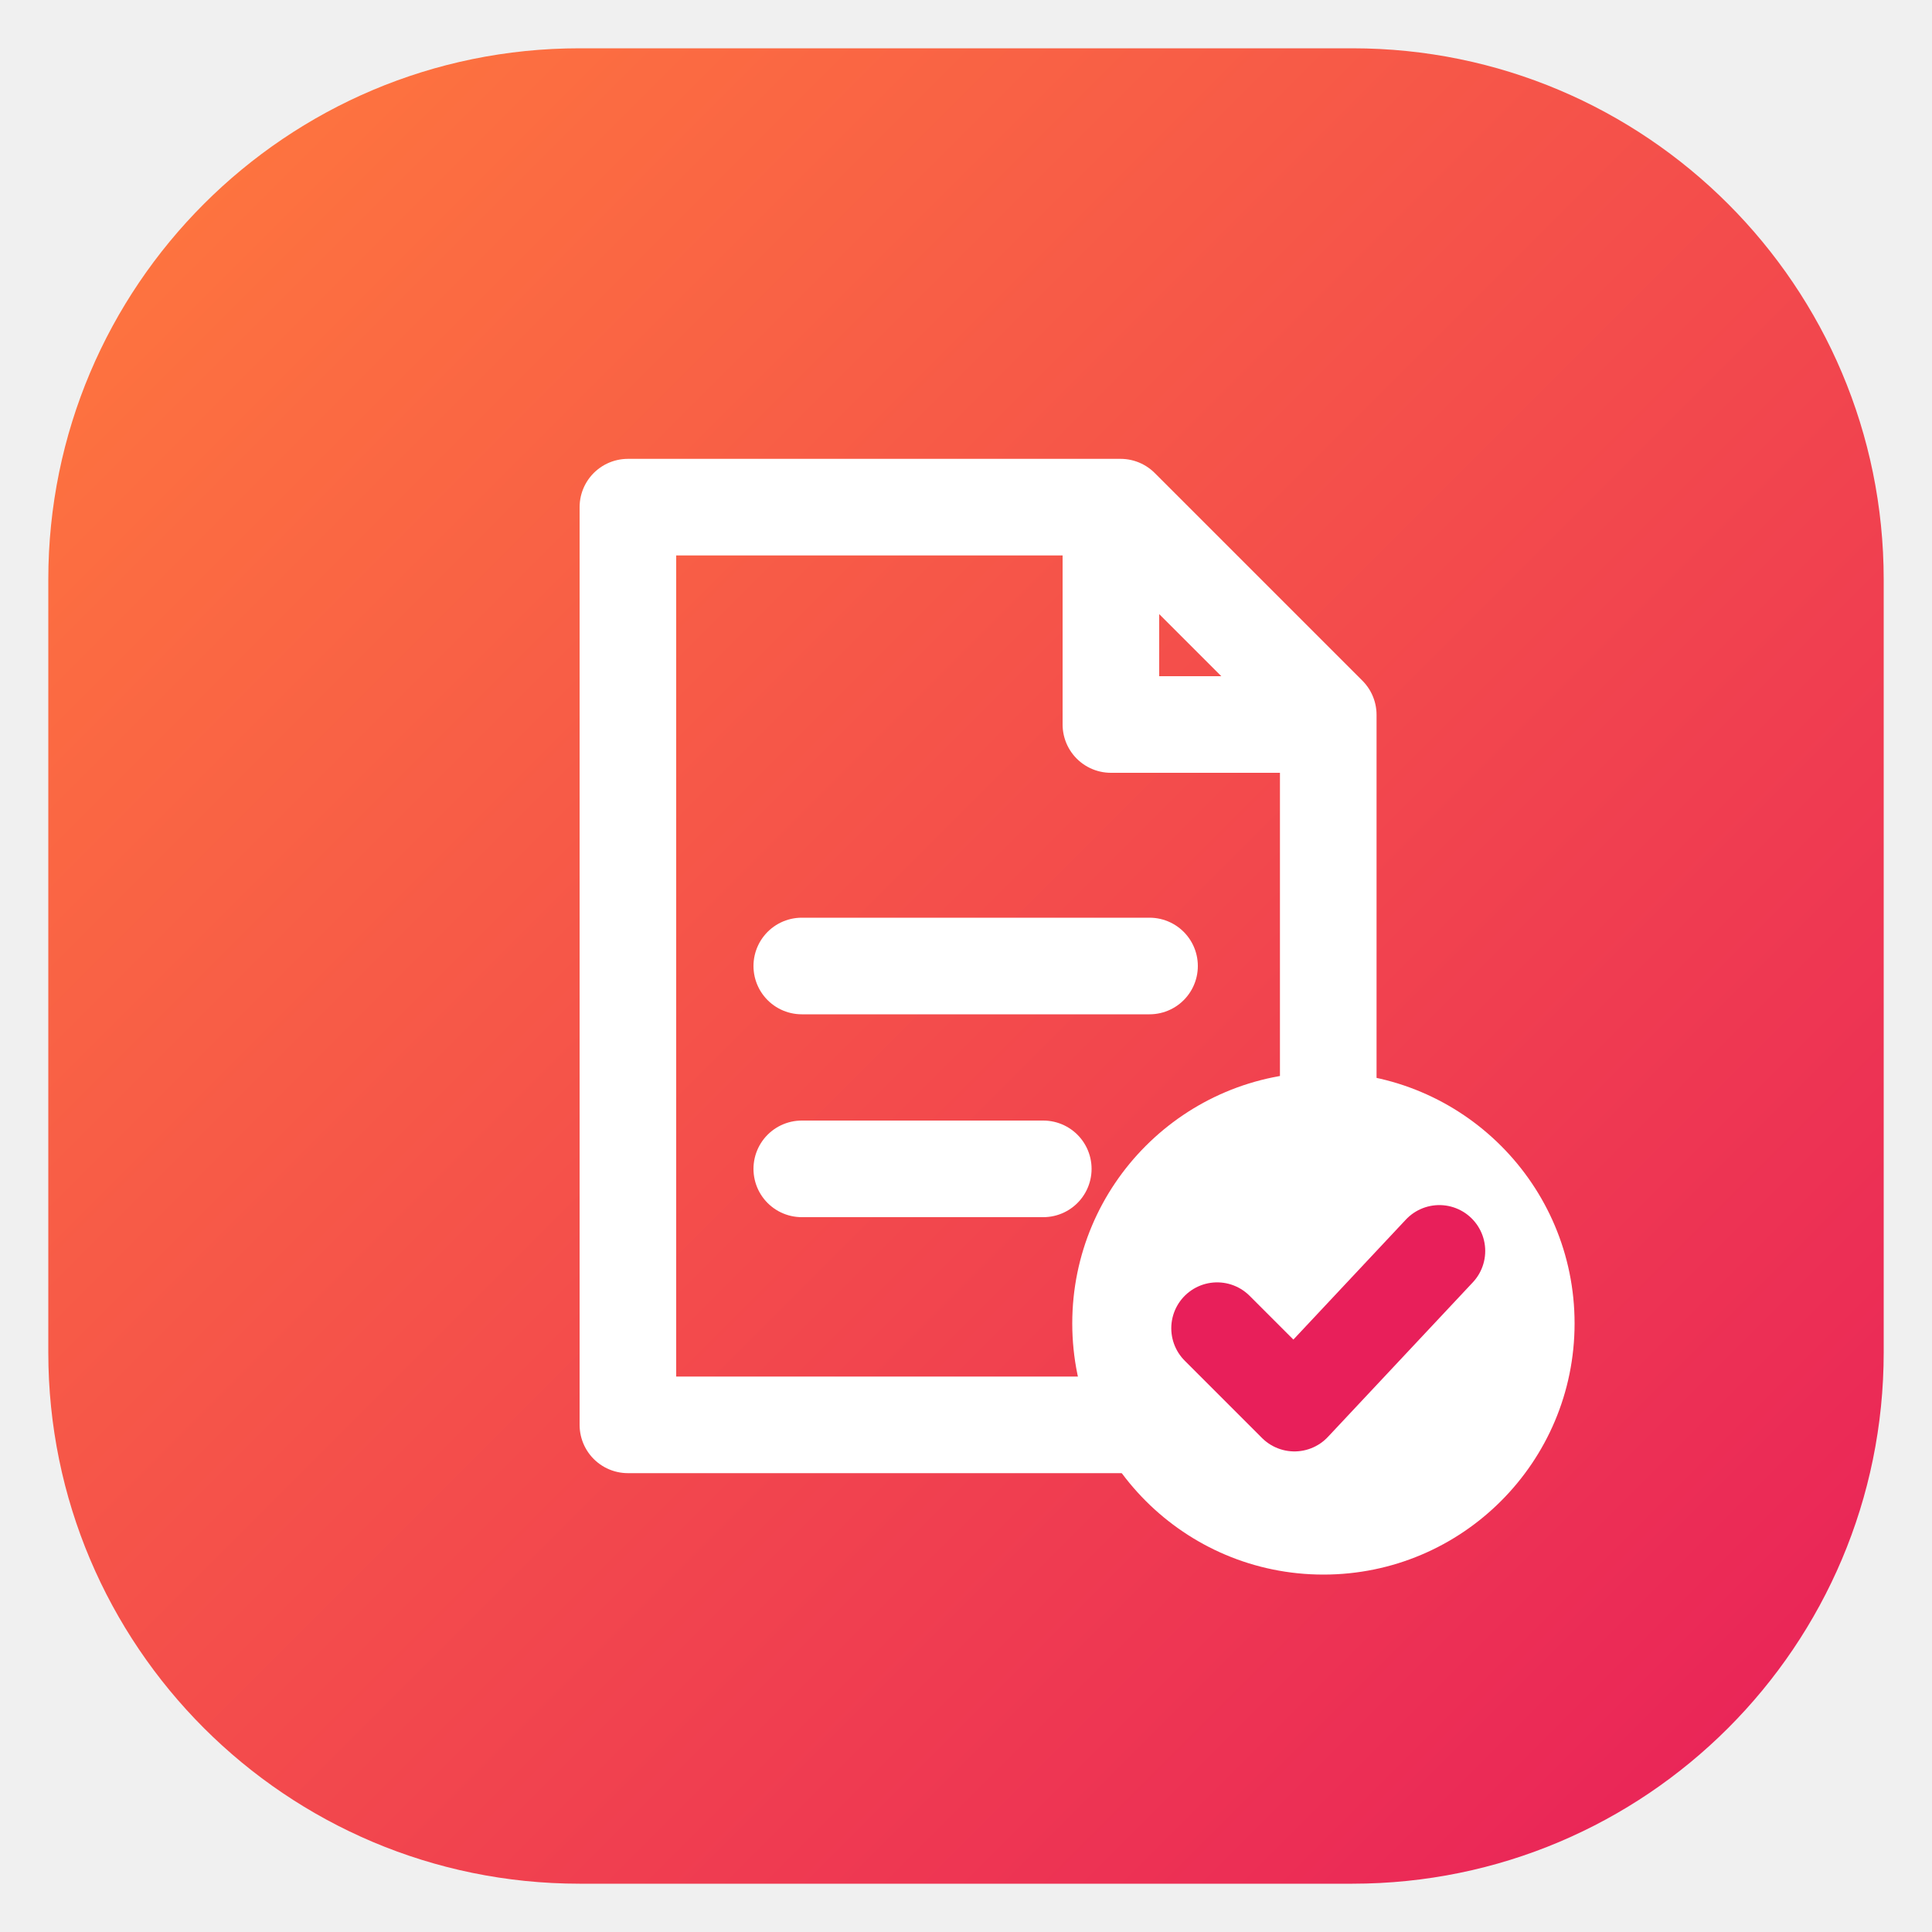
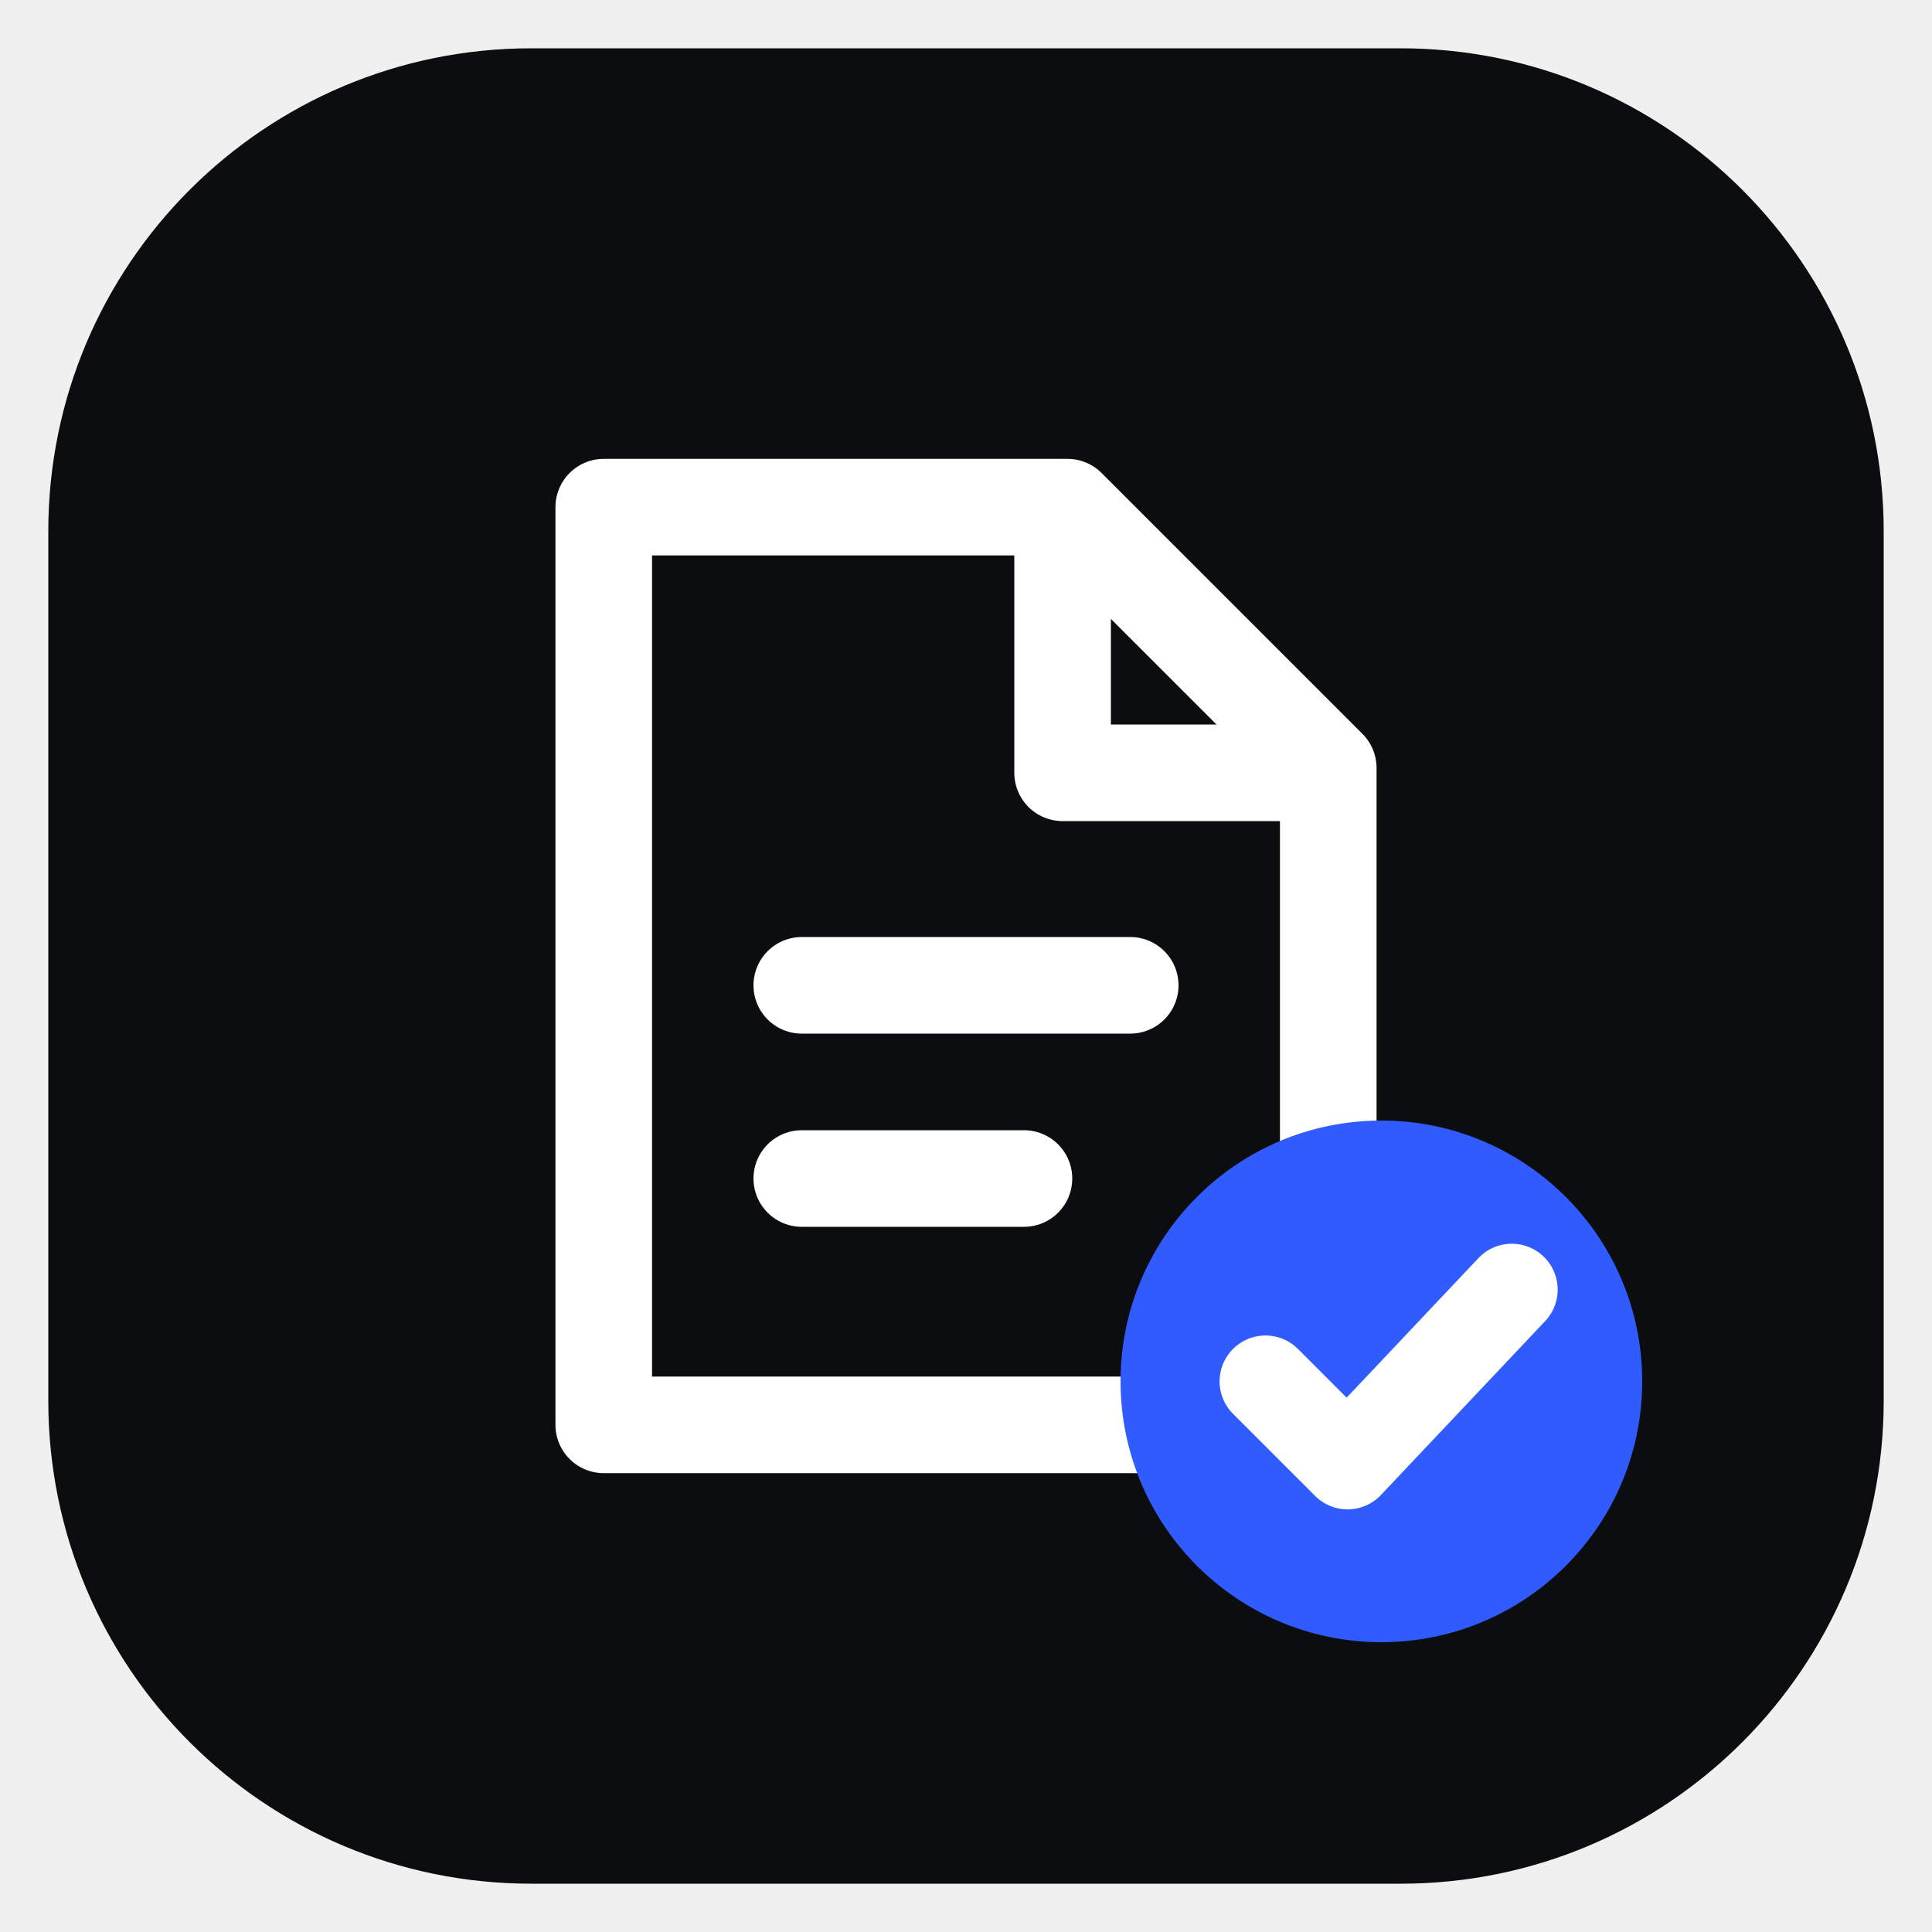
<svg xmlns="http://www.w3.org/2000/svg" viewBox="0 0 40 40" width="40" height="40">
-   <defs>
-     <linearGradient id="g" x1="0" y1="0" x2="1" y2="1">
-       <stop offset="0" stop-color="#ff7a3d" />
-       <stop offset="1" stop-color="#e81f5a" />
-     </linearGradient>
-   </defs>
-   <rect x="1" y="1" width="38" height="38" rx="11" fill="url(#g)" />
-   <path d="M13 10.5h10.2l4.3 4.3v14.7H13z" fill="none" stroke="#fff" stroke-width="2" stroke-linejoin="round" />
-   <path d="M23 10.6v4.4h4.4" fill="none" stroke="#fff" stroke-width="2" stroke-linejoin="round" />
-   <path d="M16.6 20h7.2M16.6 24.2h5" stroke="#fff" stroke-width="2" stroke-linecap="round" />
-   <circle cx="27.4" cy="27.4" r="5.2" fill="#fff" />
-   <path d="M25.2 27.5l1.6 1.6 3-3.2" fill="none" stroke="#e81f5a" stroke-width="1.9" stroke-linecap="round" stroke-linejoin="round" />
+   <rect x="1" y="1" width="38" height="38" rx="10" fill="#0C0D0F" />
+   <path d="M12.5 10.5h9.6l5.4 5.4v13.6H12.5z" fill="none" stroke="#FFFFFF" stroke-width="2" stroke-linejoin="round" />
+   <path d="M22 10.6v5.4h5.4" fill="none" stroke="#FFFFFF" stroke-width="2" stroke-linejoin="round" />
+   <path d="M16.6 20.4h6.8M16.6 24.4h4.6" stroke="#FFFFFF" stroke-width="2" stroke-linecap="round" />
+   <circle cx="28.6" cy="28.6" r="5.4" fill="#2F5BFF" />
+   <path d="M26.2 28.6l1.7 1.7 3.4-3.6" fill="none" stroke="#FFFFFF" stroke-width="1.9" stroke-linecap="round" stroke-linejoin="round" />
</svg>
